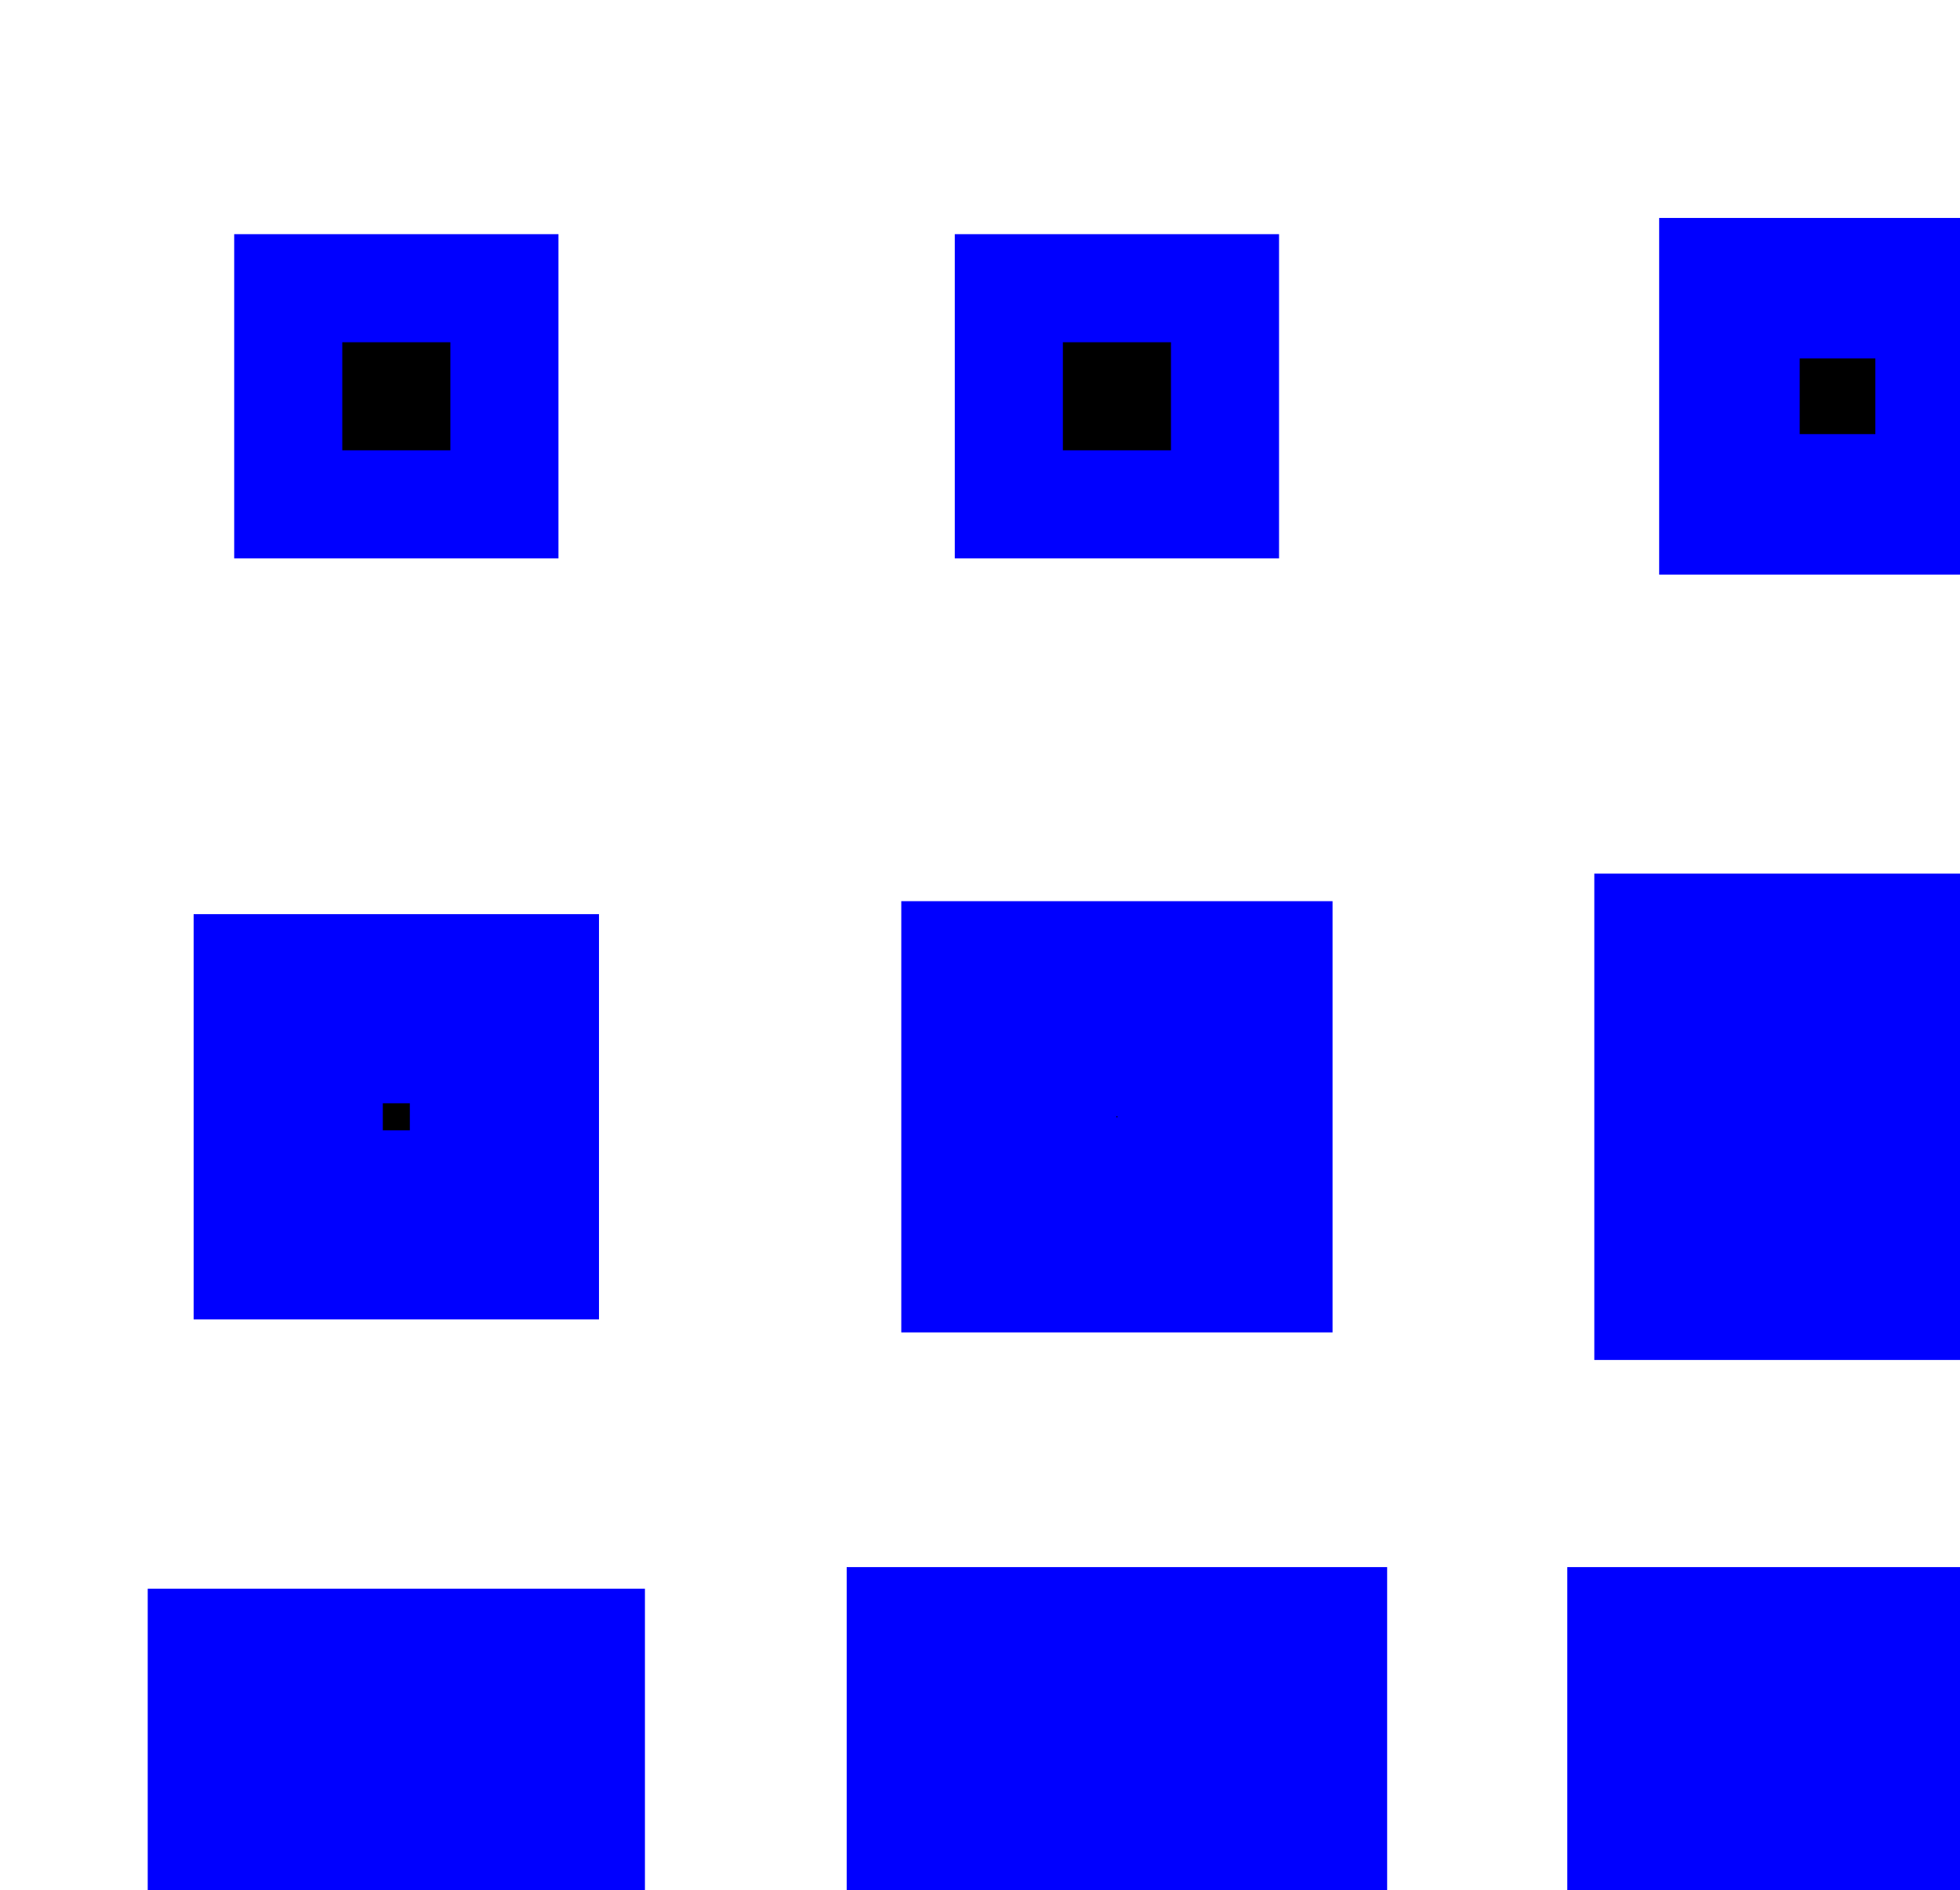
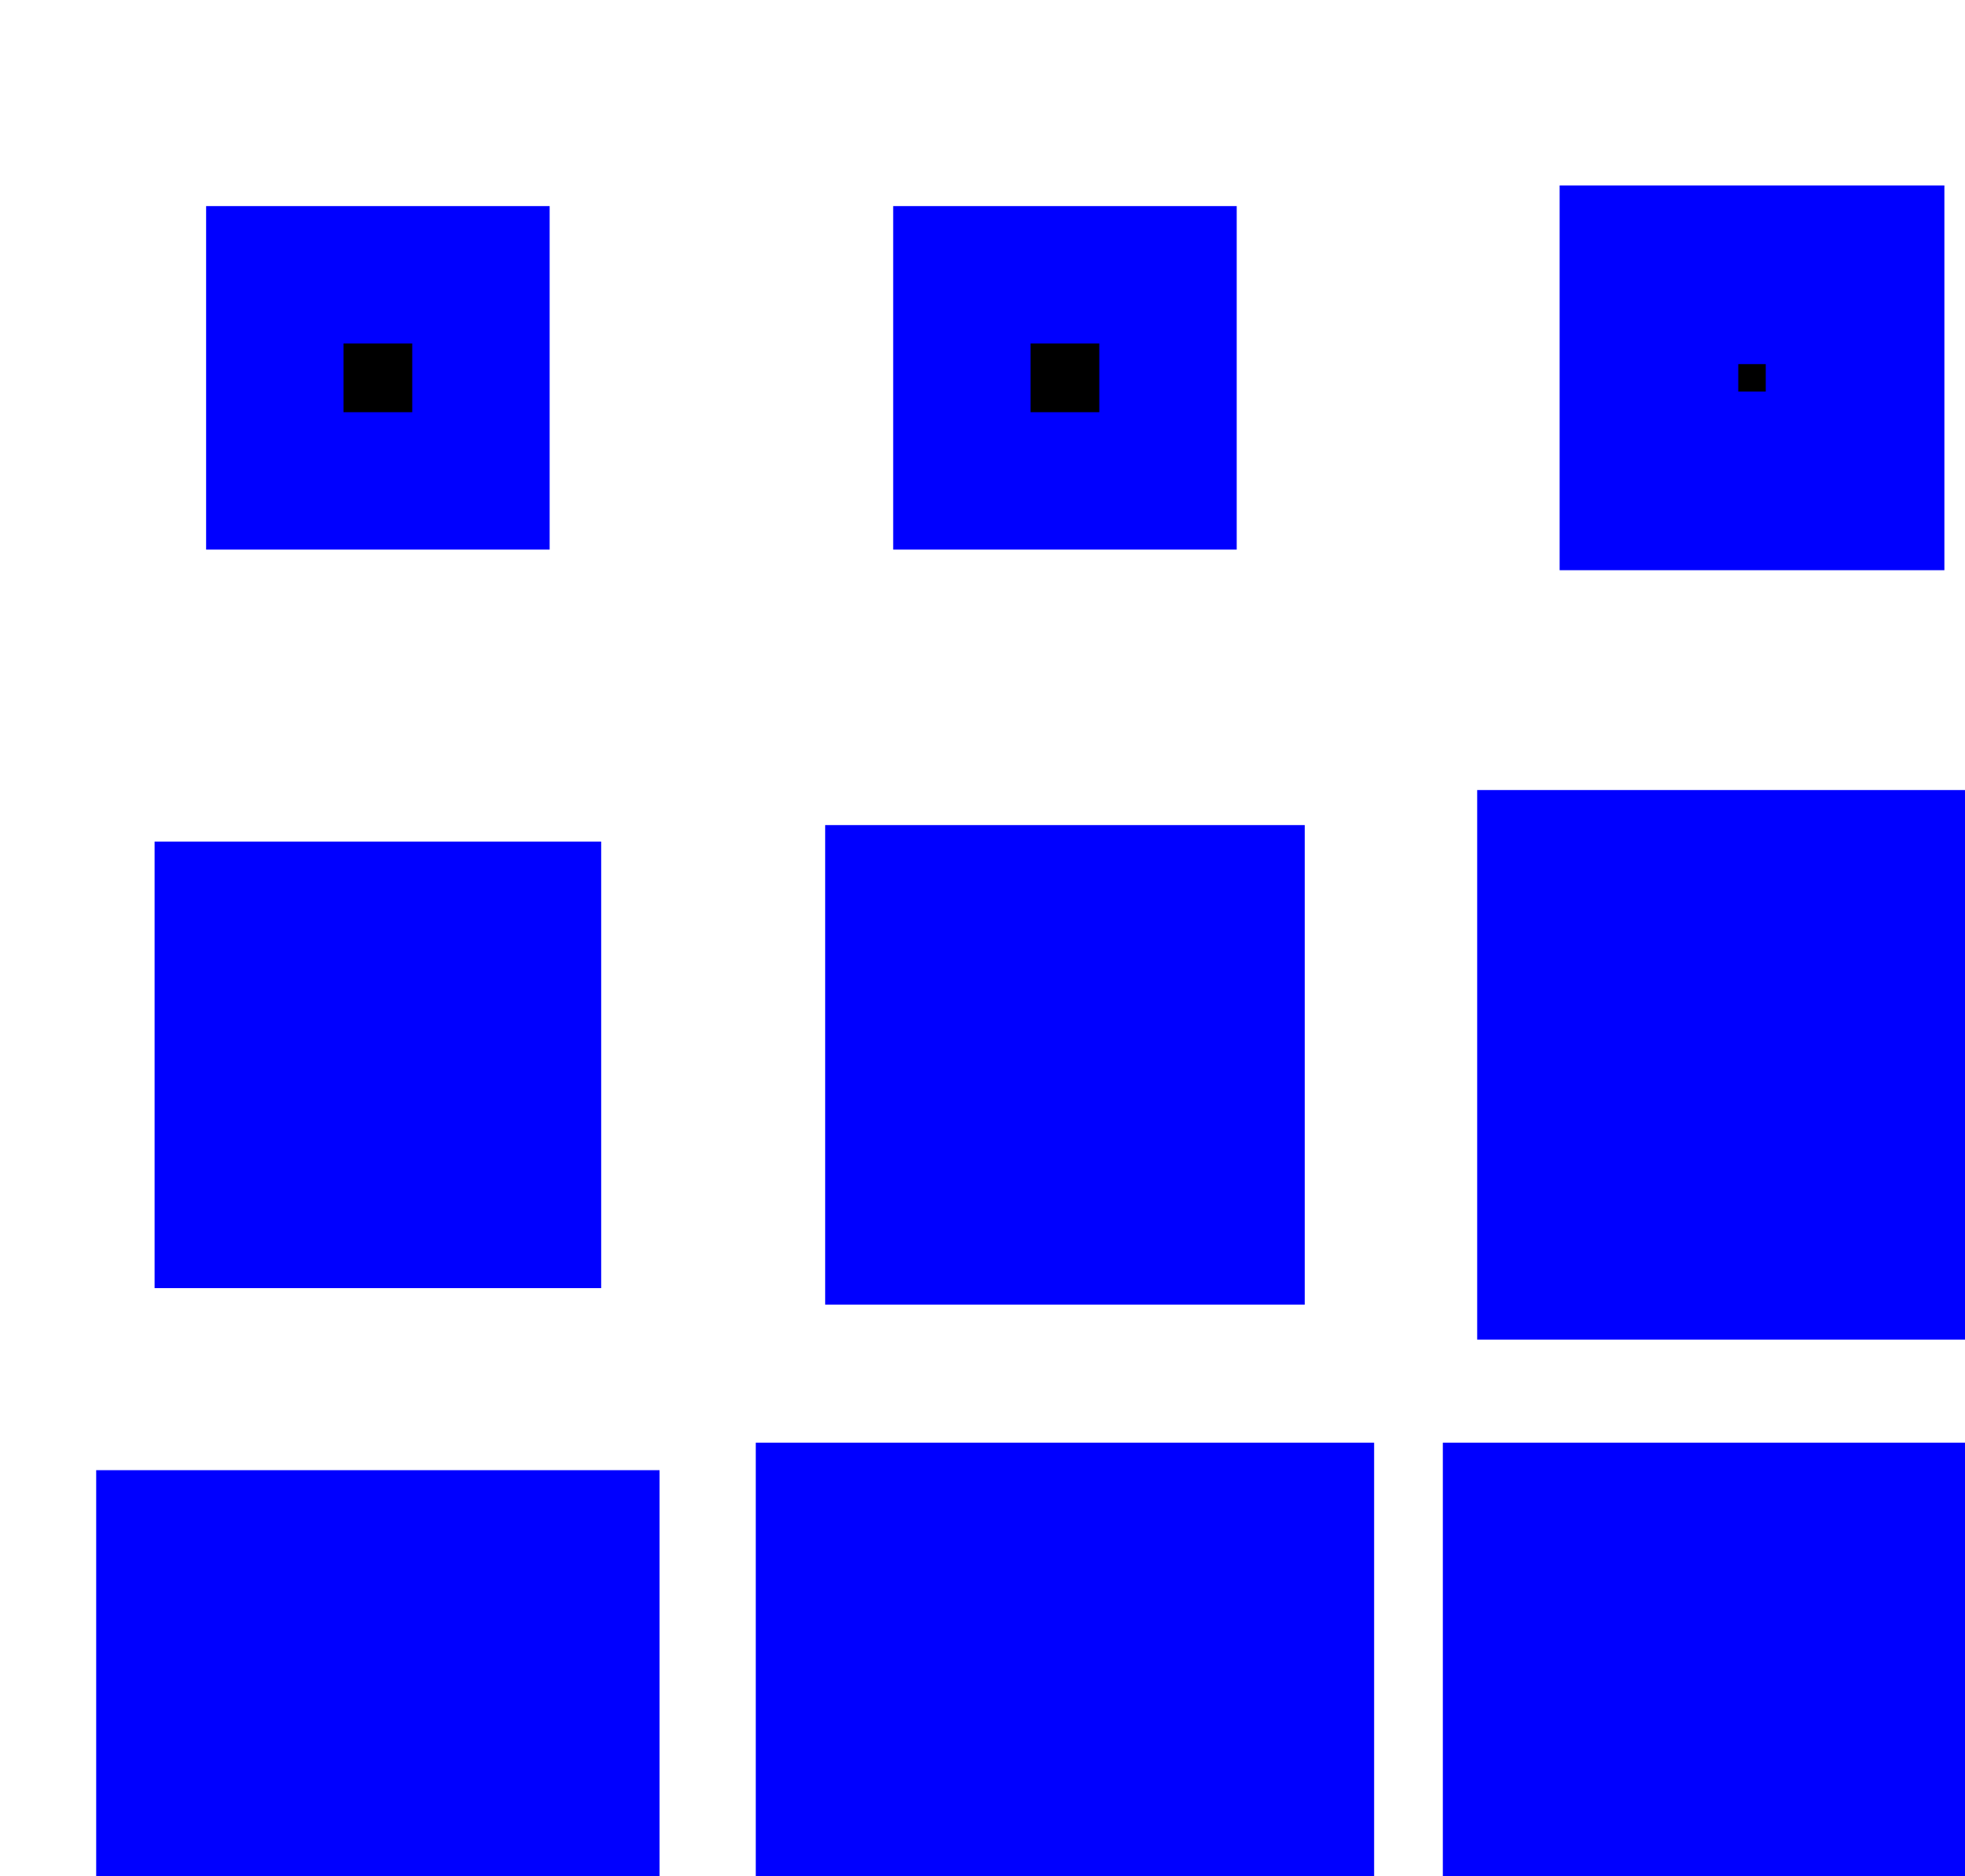
<svg xmlns="http://www.w3.org/2000/svg">
-   <rect x="20pt" y="20pt" width="15pt" height="15pt" stroke="blue" style="stroke-width: 10px">
+   <rect x="20px" y="20px" width="15px" height="15px" stroke="blue" style="stroke-width: 10px">
  </rect>
-   <rect x="70pt" y="20pt" width="15pt" height="15pt" stroke="blue" style="stroke-width: 10px">
+   <rect x="70px" y="20px" width="15px" height="15px" stroke="blue" style="stroke-width: 10px">
  </rect>
-   <rect x="120pt" y="20pt" width="15pt" height="15pt" stroke="blue" style="stroke-width: 13px">
+   <rect x="120px" y="20px" width="15px" height="15px" stroke="blue" style="stroke-width: 13px">
  </rect>
-   <rect x="20pt" y="70pt" width="15pt" height="15pt" stroke="blue" style="stroke-width: 17.5px">
+   <rect x="20px" y="70px" width="15px" height="15px" stroke="blue" style="stroke-width: 17.5px">
  </rect>
-   <rect x="70pt" y="70pt" width="15pt" height="15pt" stroke="blue" style="stroke-width: 19.9px">
+   <rect x="70px" y="70px" width="15px" height="15px" stroke="blue" style="stroke-width: 19.9px">
  </rect>
-   <rect x="120pt" y="70pt" width="15pt" height="15pt" stroke="blue" style="stroke-width: 25px">
+   <rect x="120px" y="70px" width="15px" height="15px" stroke="blue" style="stroke-width: 25px">
  </rect>
-   <rect x="20pt" y="120pt" width="15pt" height="15pt" stroke="blue" style="stroke-width: 26px">
+   <rect x="20px" y="120px" width="15px" height="15px" stroke="blue" style="stroke-width: 26px">
  </rect>
-   <rect x="70pt" y="120pt" width="15pt" height="15pt" stroke="blue" style="stroke-width: 30px">
+   <rect x="70px" y="120px" width="15px" height="15px" stroke="blue" style="stroke-width: 30px">
  </rect>
-   <rect x="120pt" y="120pt" width="15pt" height="15pt" stroke="blue" style="stroke-width: 30px">
+   <rect x="120px" y="120px" width="15px" height="15px" stroke="blue" style="stroke-width: 30px">
  </rect>
</svg>
